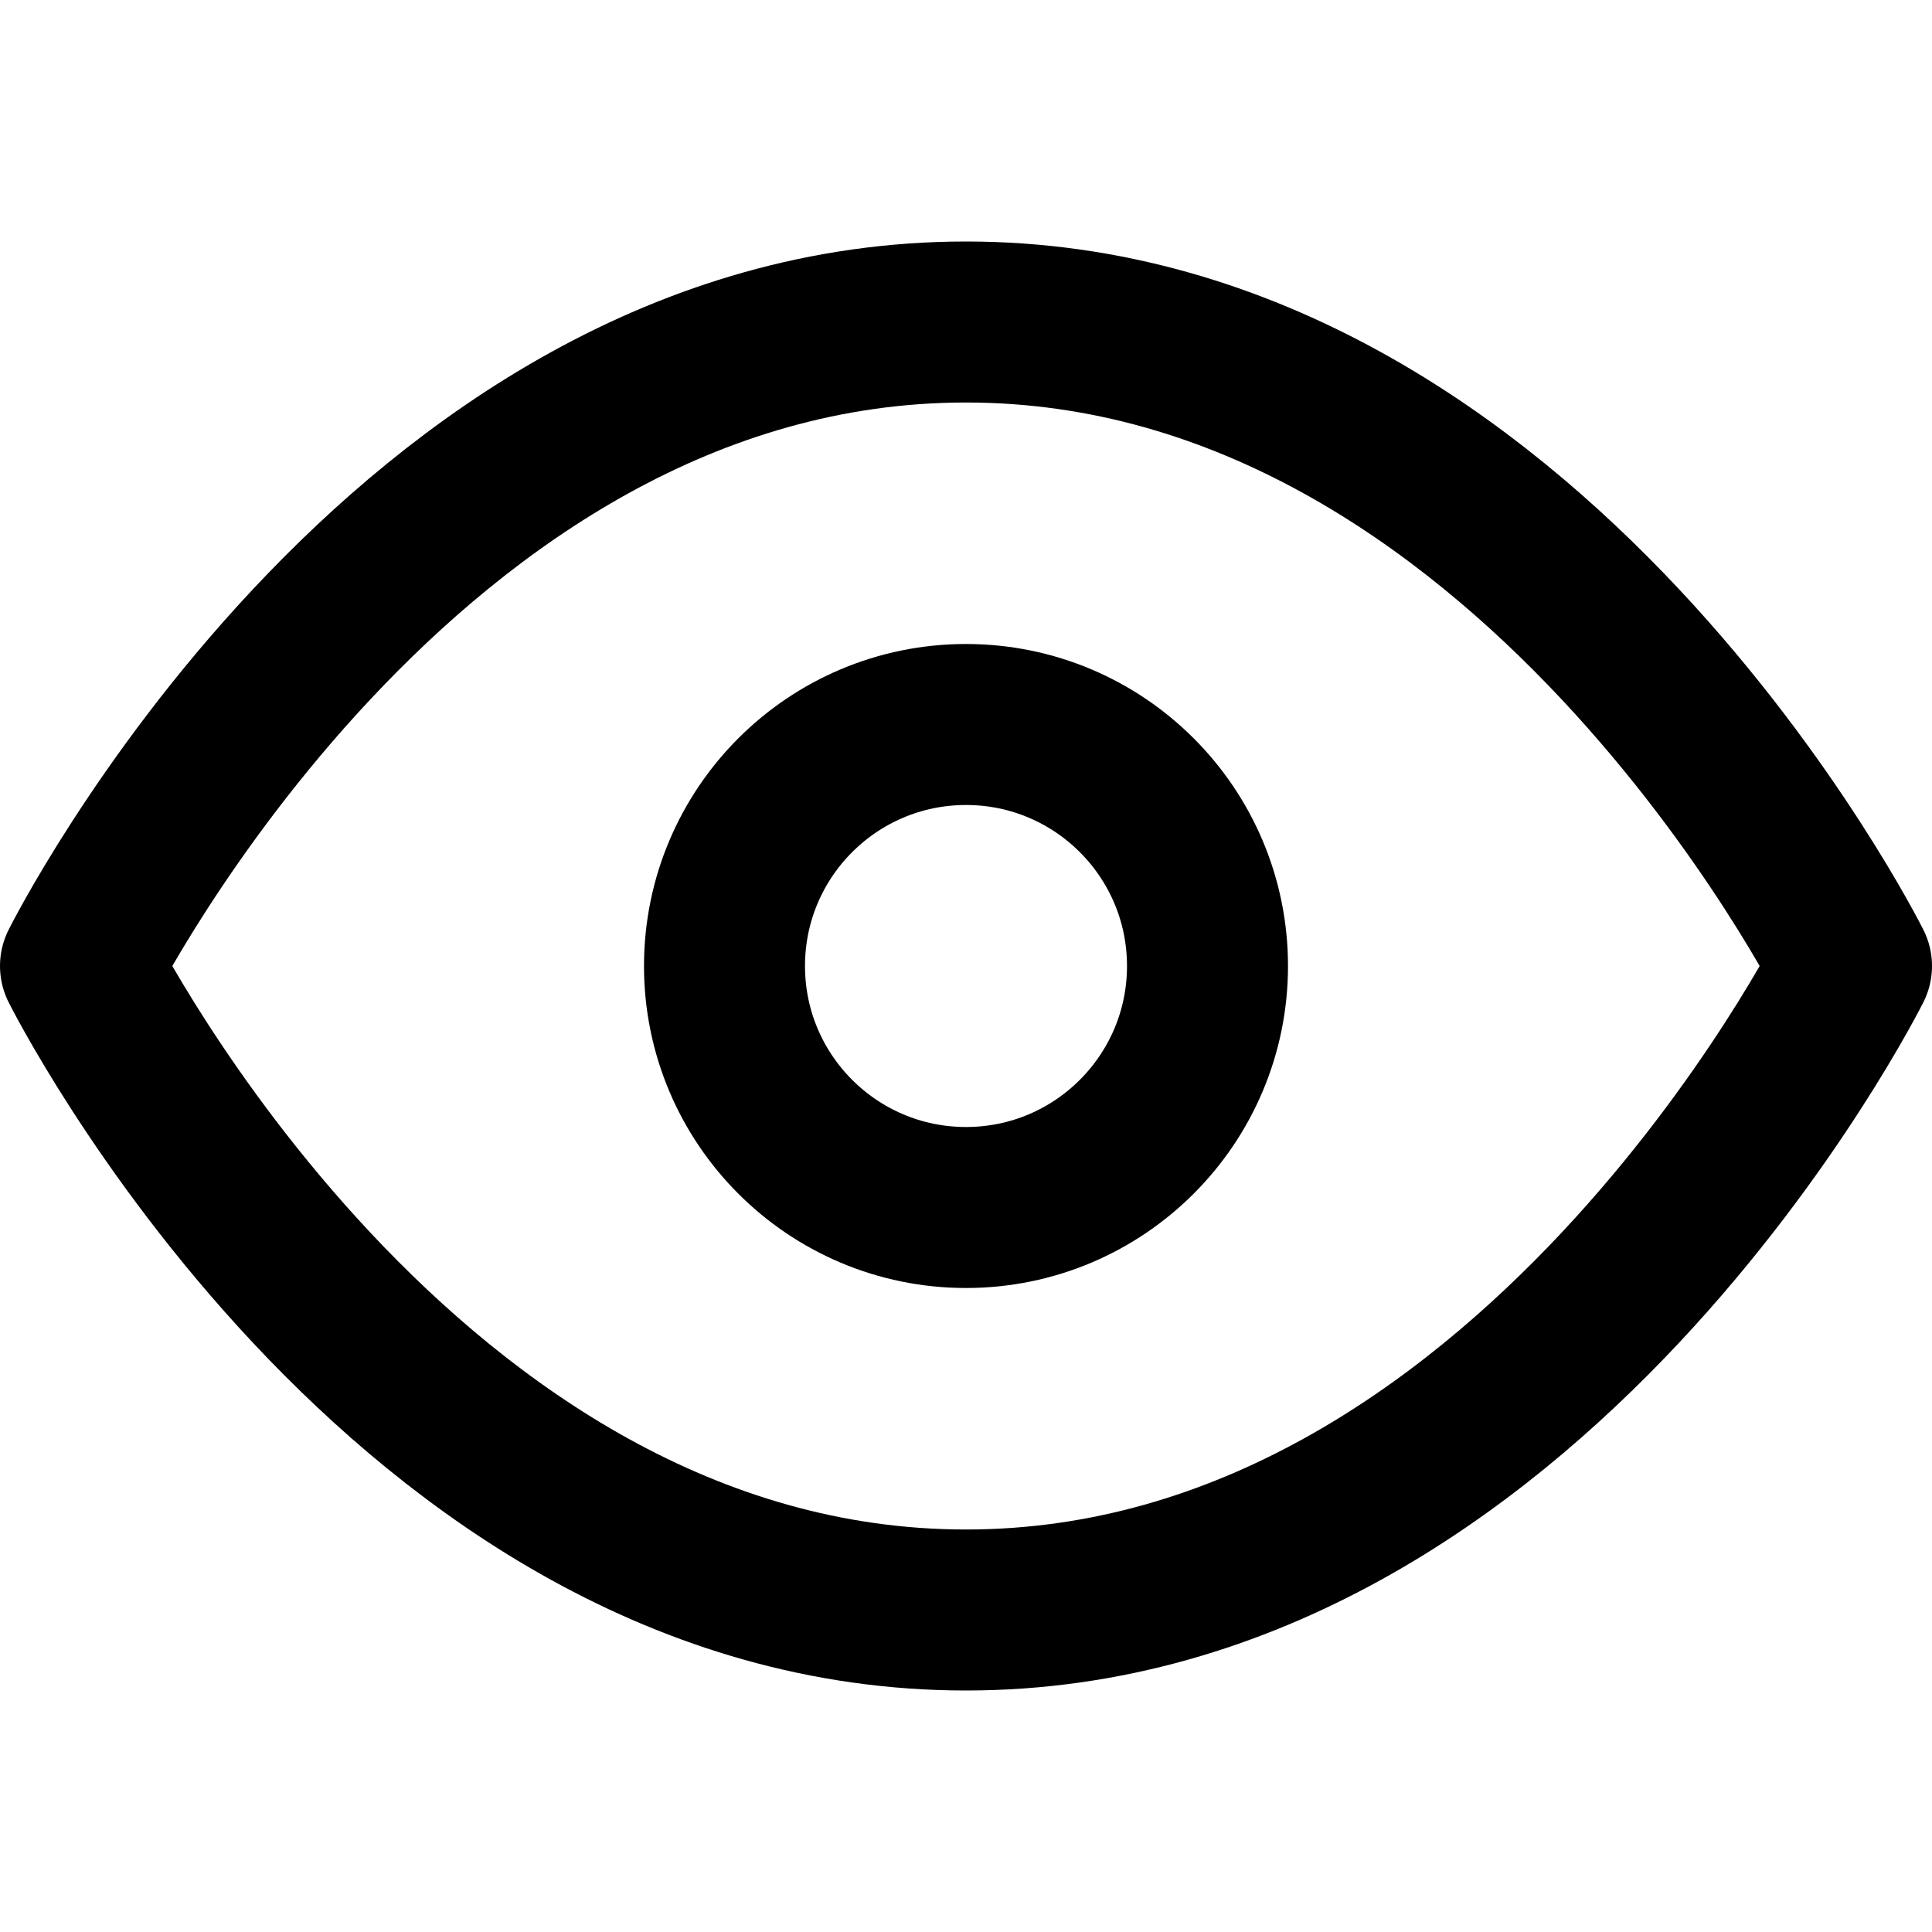
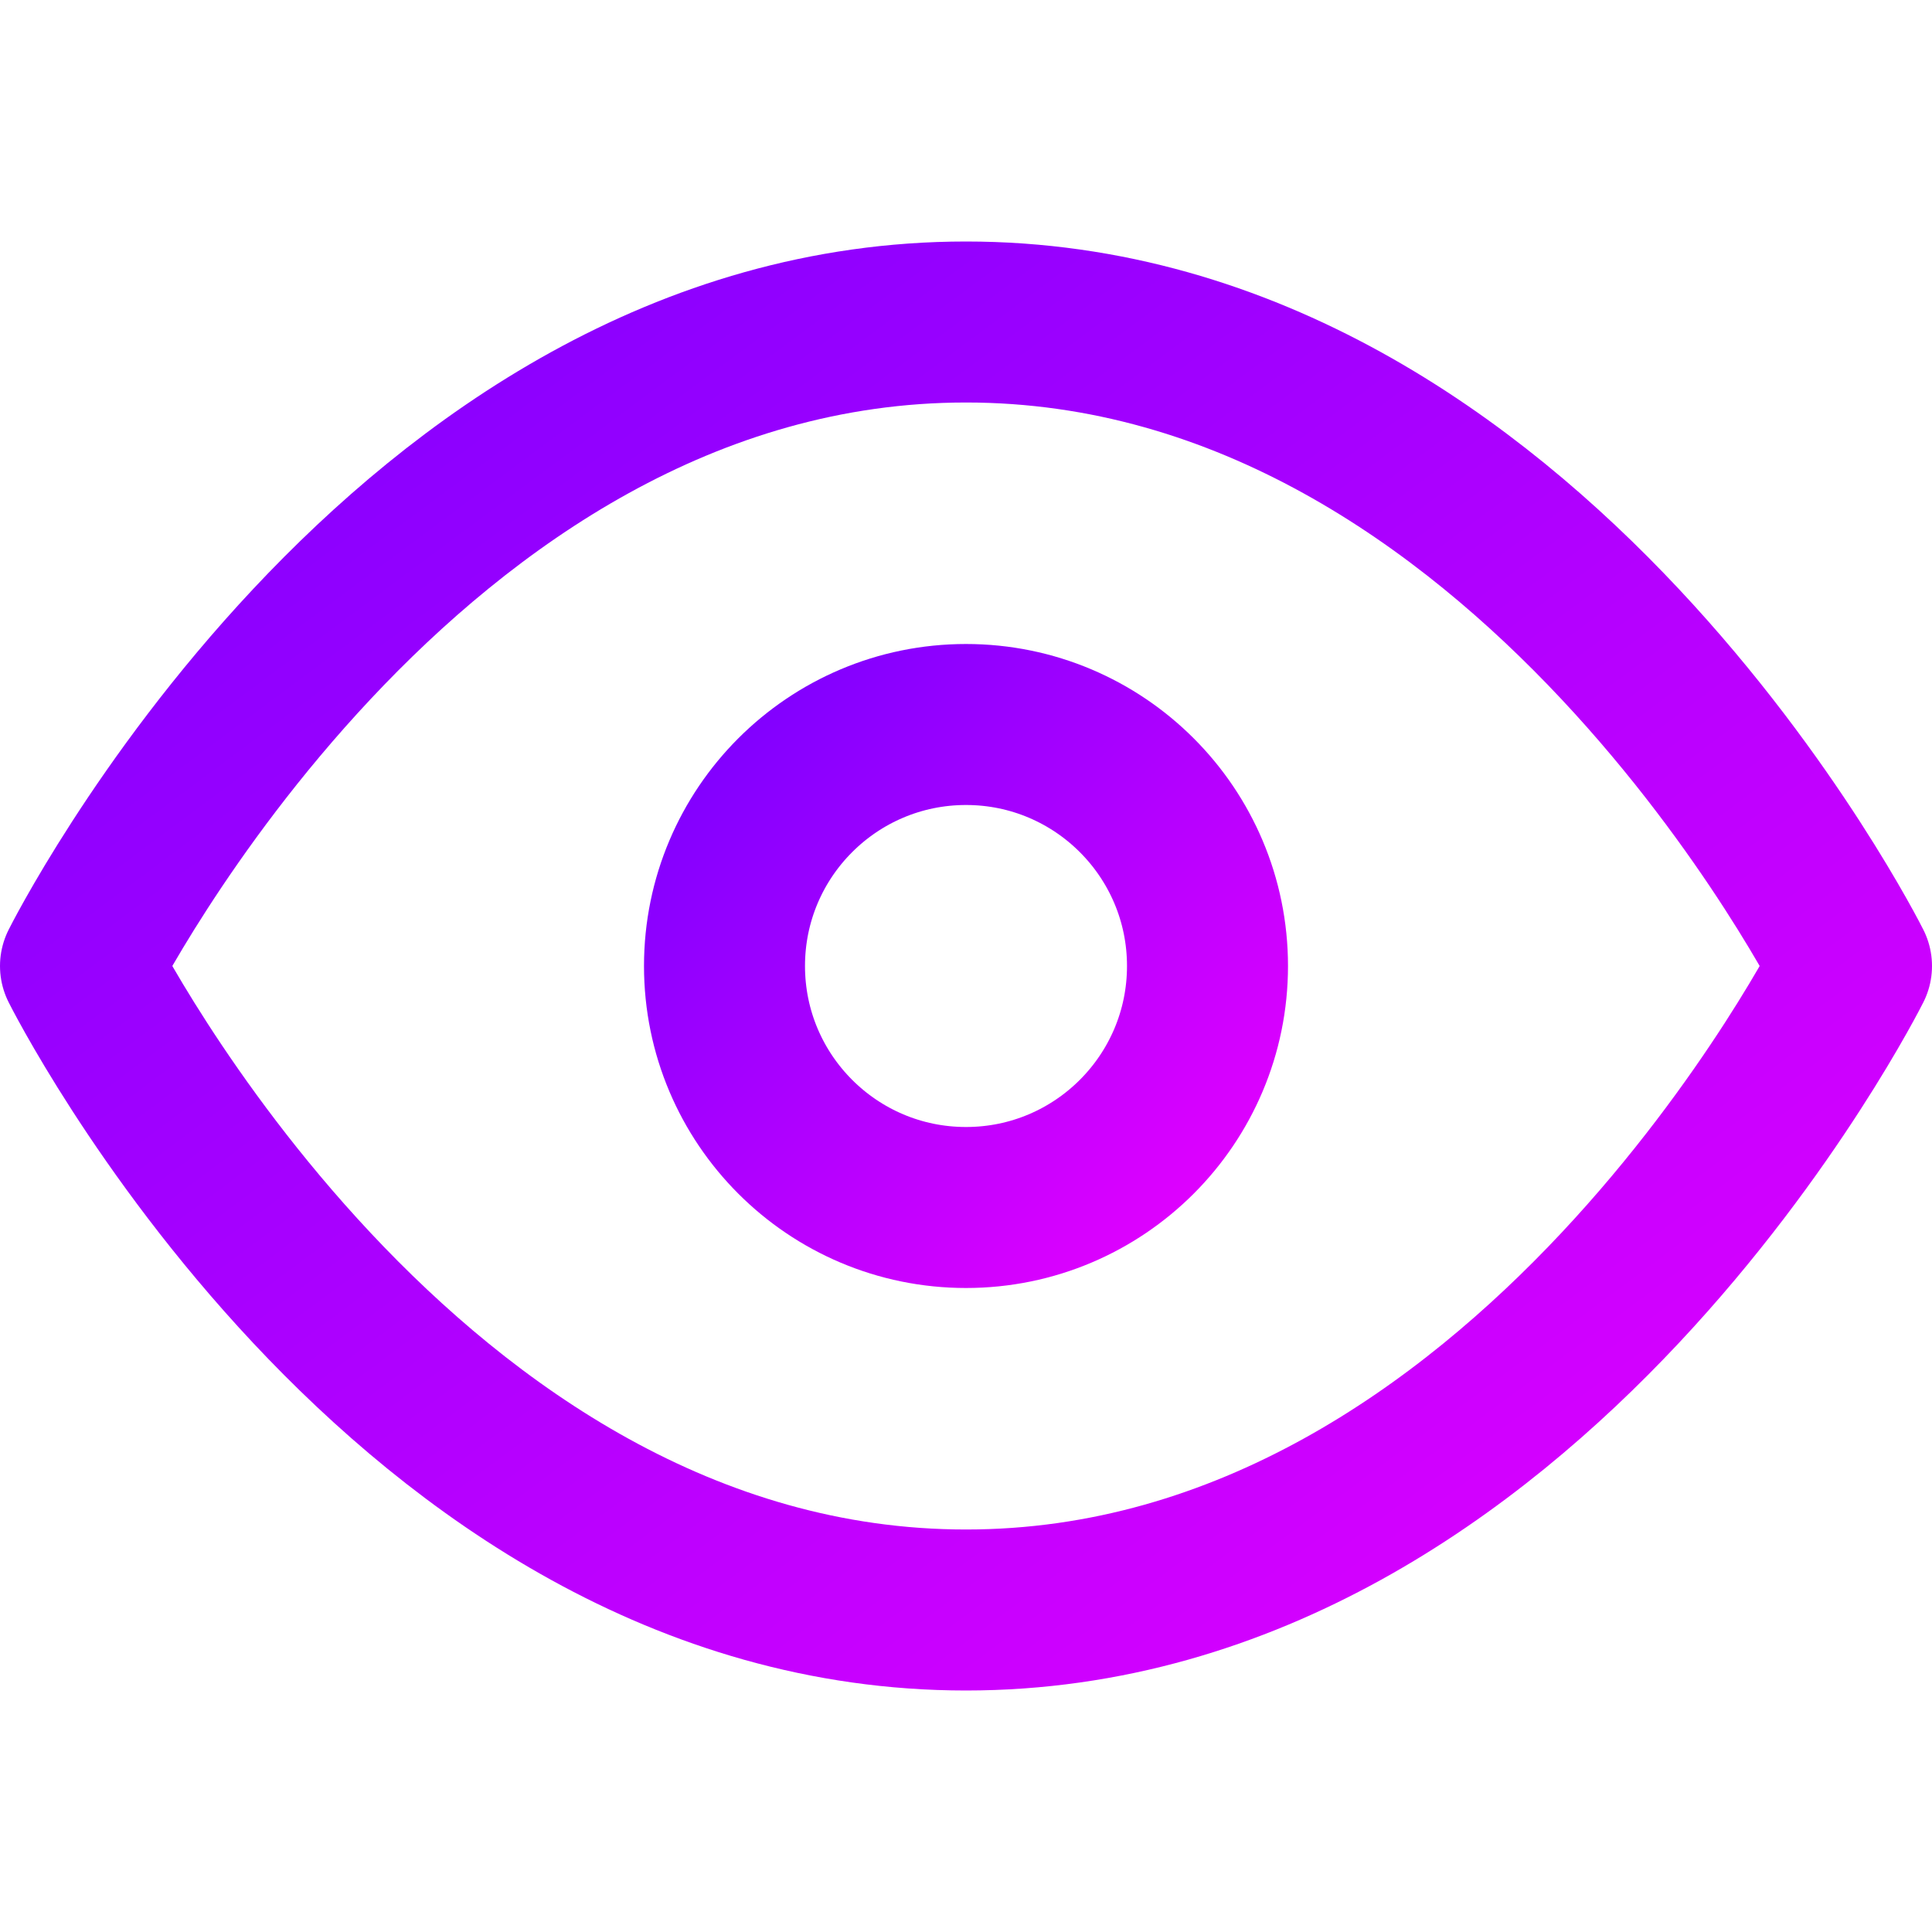
- <svg xmlns="http://www.w3.org/2000/svg" viewBox="0 0 24 24" fill="none" stroke="currentColor" stroke-width="2" stroke-linecap="round" stroke-linejoin="round">
+ <svg xmlns="http://www.w3.org/2000/svg" viewBox="0 0 24 24" fill="none" stroke="url(#grad_primary)" stroke-width="2" stroke-linecap="round" stroke-linejoin="round">
+   <defs>
+     <linearGradient id="grad_primary" x1="0%" y1="0%" x2="100%" y2="100%">
+       <stop offset="0%" stop-color="#7F00FF" />
+       <stop offset="100%" stop-color="#E100FF" />
+     </linearGradient>
+   </defs>
  <path d="M1 12s4-8 11-8 11 8 11 8-4 8-11 8-11-8-11-8-11-8z" />
  <circle cx="12" cy="12" r="3" />
</svg>
